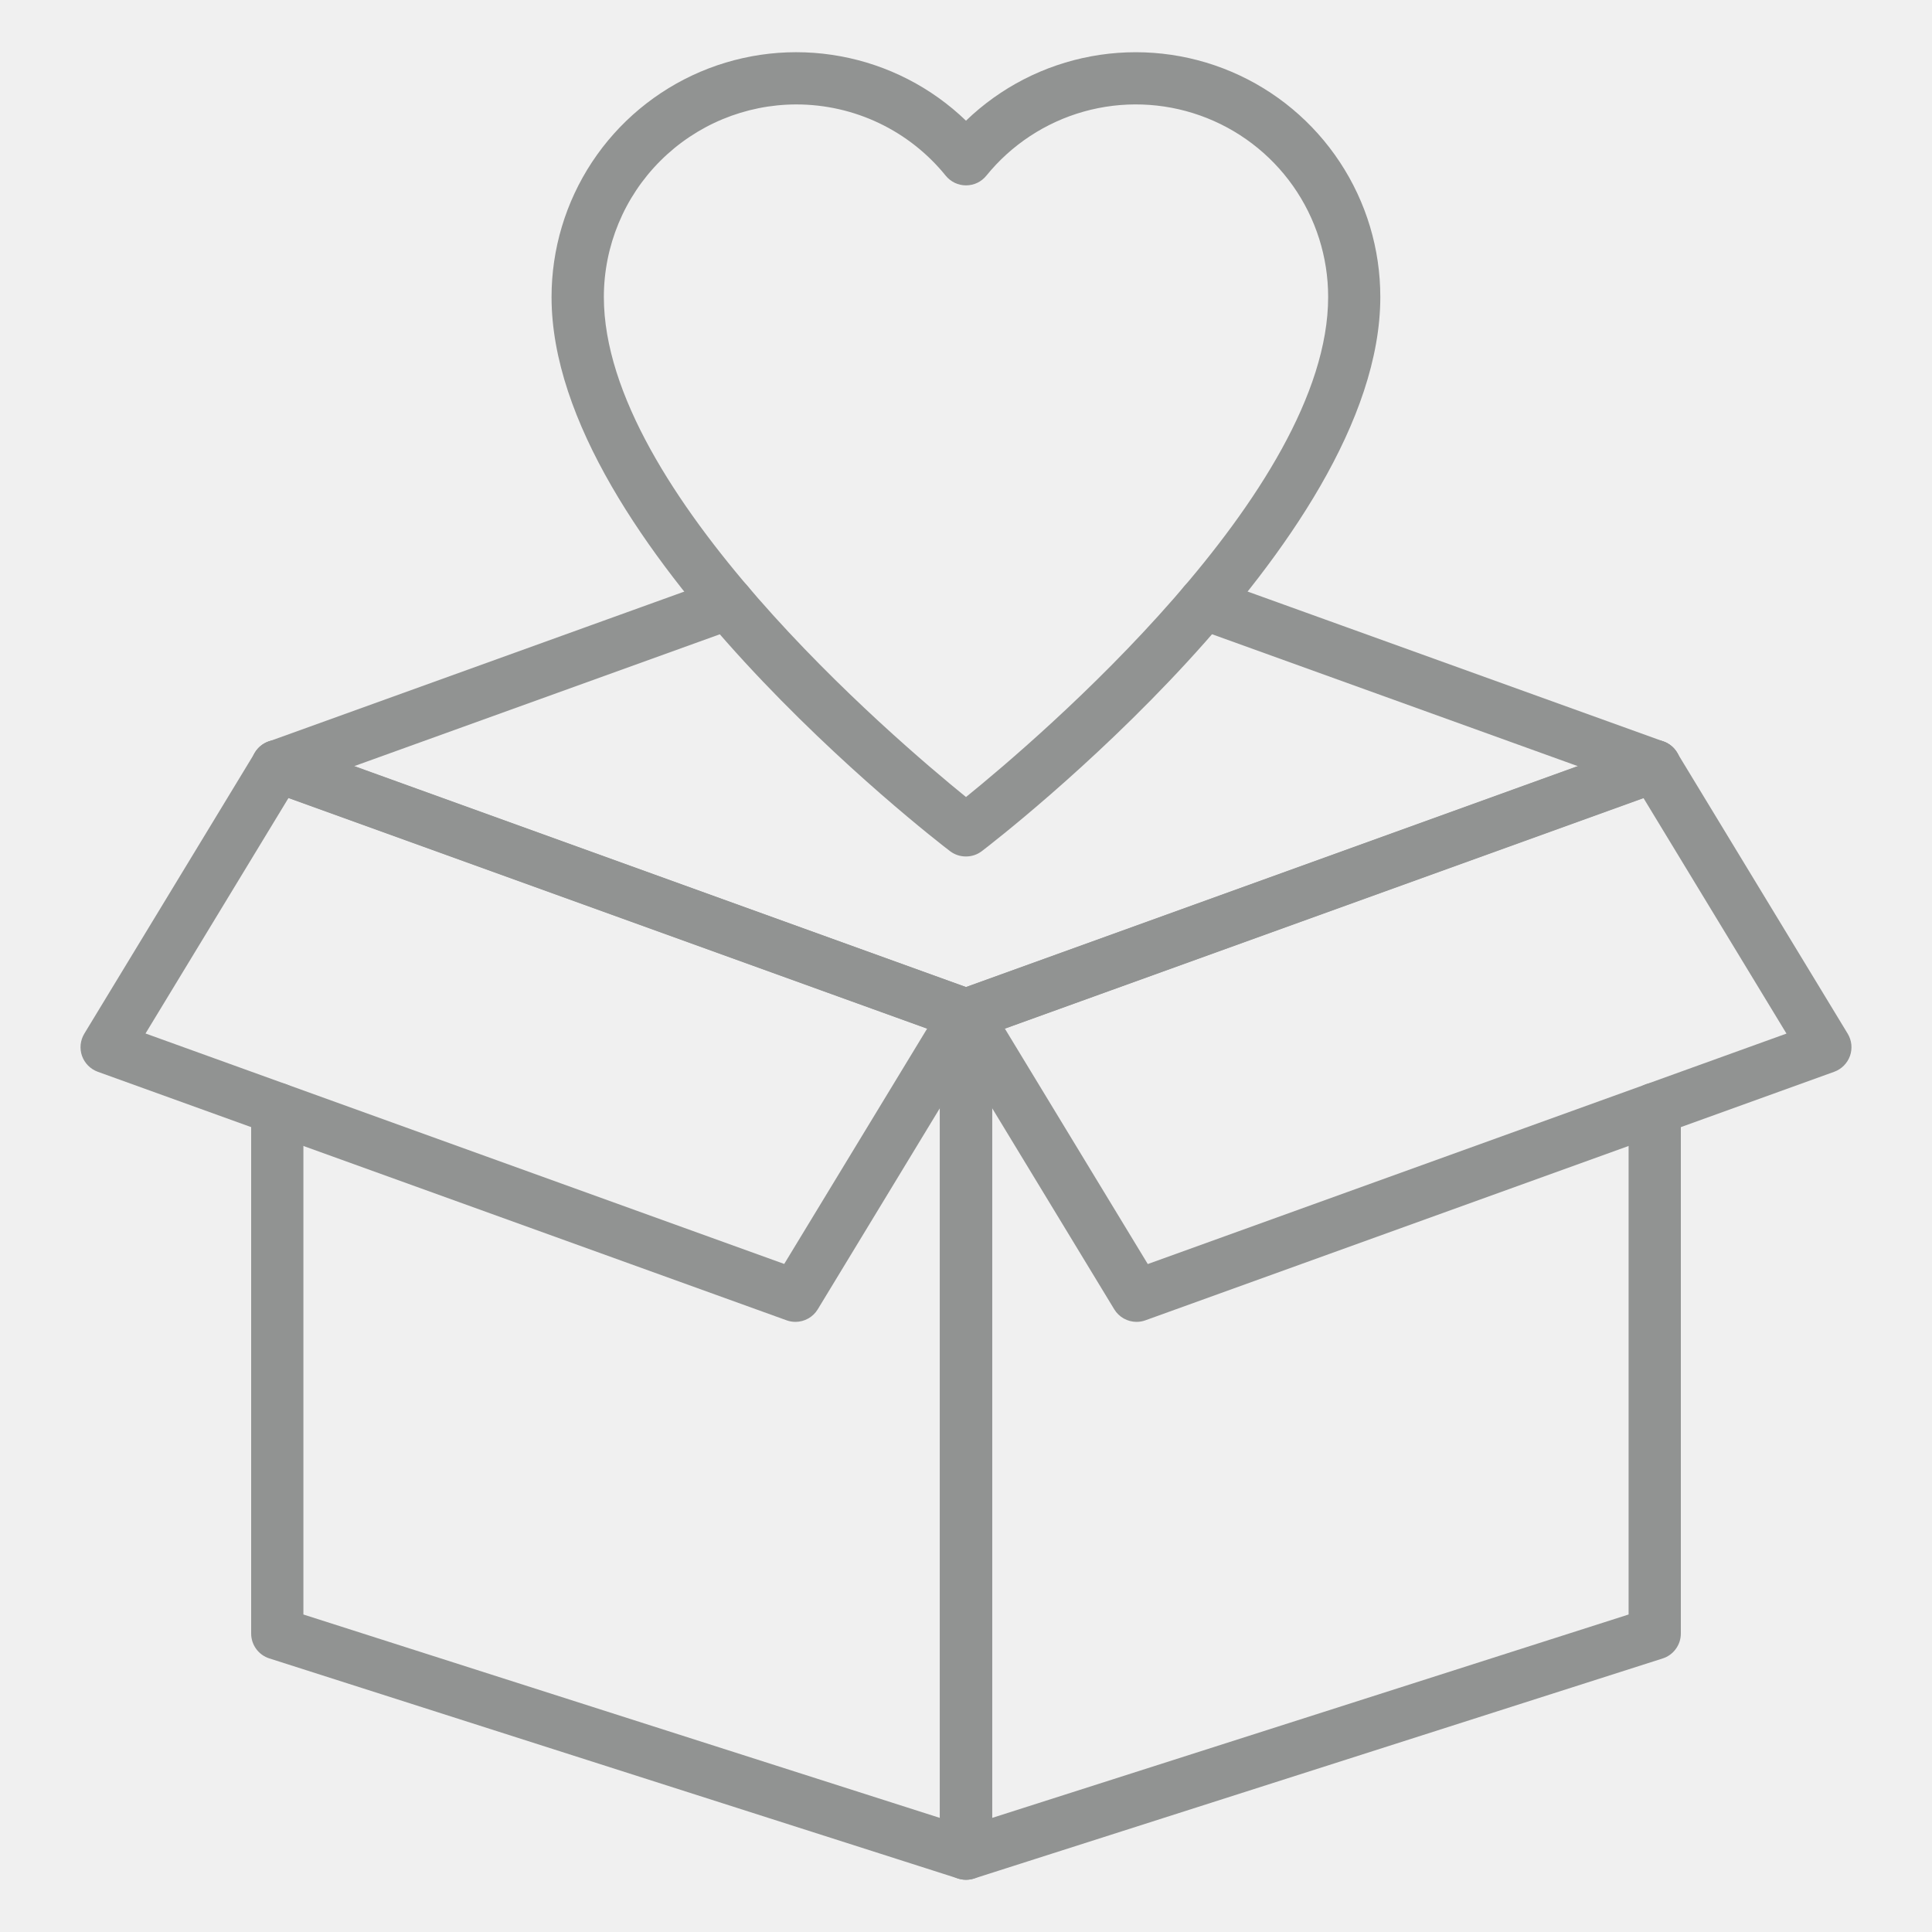
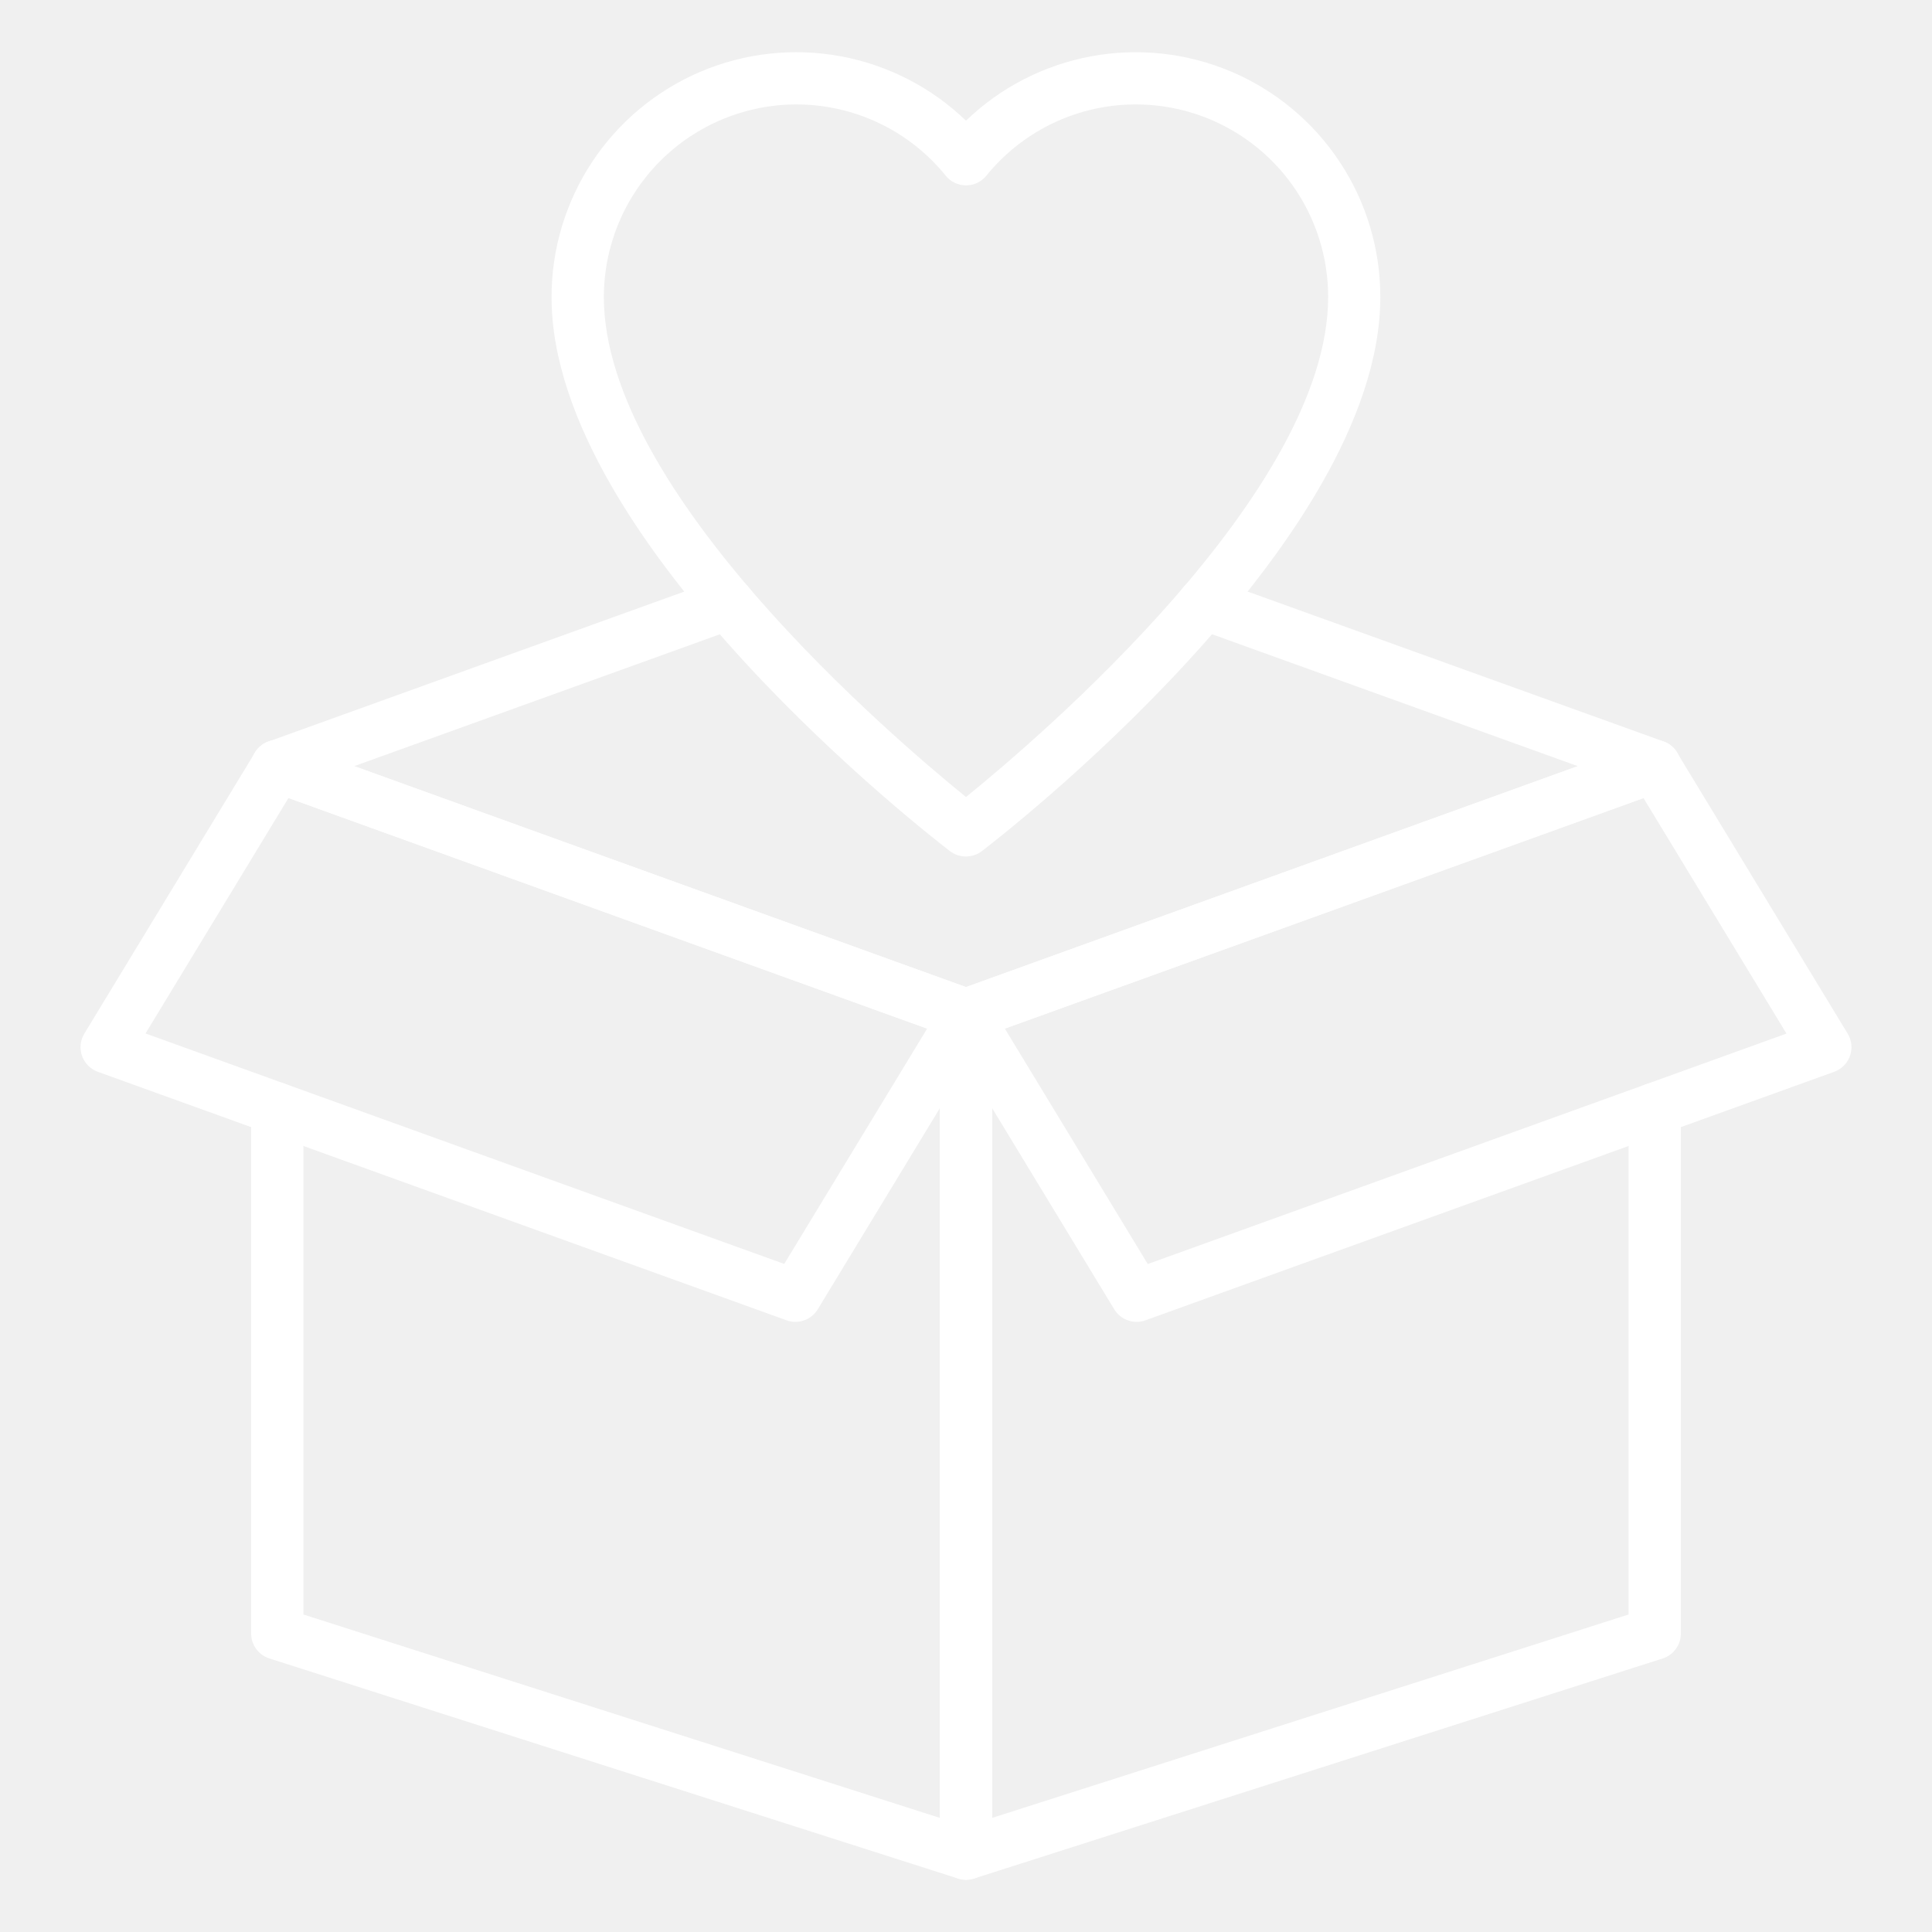
<svg xmlns="http://www.w3.org/2000/svg" width="56" height="56" viewBox="0 0 56 56" fill="none">
-   <path d="M28 54.486C27.799 54.486 27.607 54.407 27.465 54.265C27.323 54.123 27.243 53.93 27.243 53.73V29.415C27.243 29.26 27.291 29.108 27.381 28.981C27.47 28.853 27.596 28.757 27.743 28.704L47.706 21.492C47.895 21.424 48.103 21.433 48.285 21.518C48.466 21.604 48.607 21.758 48.675 21.946C48.743 22.135 48.734 22.343 48.648 22.525C48.563 22.707 48.409 22.847 48.221 22.915L28.757 29.946V52.693L47.206 46.797V32.139C47.206 31.939 47.286 31.746 47.428 31.604C47.57 31.462 47.763 31.383 47.963 31.383C48.164 31.383 48.356 31.462 48.498 31.604C48.64 31.746 48.72 31.939 48.72 32.139V47.35C48.72 47.511 48.669 47.667 48.574 47.796C48.48 47.926 48.347 48.022 48.194 48.071L28.231 54.451C28.156 54.474 28.078 54.486 28 54.486Z" fill="#919392" />
-   <path d="M32.943 38.315C32.813 38.315 32.686 38.281 32.572 38.217C32.459 38.154 32.364 38.062 32.297 37.951L27.354 29.808C27.296 29.712 27.259 29.605 27.248 29.493C27.236 29.382 27.249 29.269 27.287 29.163C27.324 29.058 27.384 28.962 27.463 28.882C27.542 28.802 27.637 28.741 27.743 28.703L47.708 21.499C47.873 21.439 48.052 21.439 48.217 21.497C48.382 21.555 48.521 21.668 48.612 21.817L53.556 29.961C53.614 30.057 53.65 30.164 53.662 30.276C53.673 30.387 53.66 30.5 53.623 30.606C53.585 30.711 53.525 30.807 53.446 30.887C53.367 30.966 53.271 31.028 53.166 31.066L33.2 38.27C33.118 38.3 33.031 38.315 32.943 38.315ZM29.127 29.816L33.269 36.639L51.782 29.959L47.639 23.135L29.127 29.816Z" fill="#919392" />
-   <path d="M23.057 38.315C22.969 38.315 22.882 38.3 22.8 38.27L2.834 31.066C2.729 31.028 2.633 30.966 2.554 30.887C2.475 30.807 2.415 30.711 2.377 30.606C2.34 30.5 2.327 30.387 2.338 30.276C2.35 30.164 2.386 30.057 2.444 29.961L7.388 21.817C7.479 21.668 7.618 21.555 7.783 21.497C7.948 21.439 8.128 21.439 8.292 21.499L28.257 28.703C28.363 28.741 28.458 28.802 28.537 28.882C28.616 28.962 28.676 29.058 28.713 29.163C28.751 29.269 28.764 29.382 28.752 29.493C28.741 29.605 28.704 29.712 28.646 29.808L23.703 37.951C23.636 38.062 23.541 38.154 23.428 38.217C23.314 38.281 23.187 38.315 23.057 38.315ZM4.218 29.956L22.731 36.636L26.873 29.816L8.361 23.132L4.218 29.956Z" fill="#919392" />
-   <path d="M28 54.486C27.923 54.486 27.846 54.474 27.773 54.451L7.81 48.071C7.656 48.023 7.522 47.927 7.427 47.797C7.332 47.668 7.28 47.511 7.28 47.35V32.139C7.28 31.939 7.36 31.746 7.502 31.604C7.644 31.462 7.836 31.383 8.037 31.383C8.237 31.383 8.43 31.462 8.572 31.604C8.714 31.746 8.794 31.939 8.794 32.139V46.797L27.243 52.693V29.946L7.779 22.915C7.686 22.881 7.6 22.829 7.527 22.762C7.453 22.695 7.394 22.614 7.352 22.524C7.309 22.434 7.285 22.337 7.281 22.238C7.276 22.138 7.291 22.039 7.325 21.946C7.359 21.852 7.411 21.766 7.478 21.693C7.545 21.619 7.625 21.56 7.715 21.518C7.897 21.432 8.105 21.423 8.294 21.491L28.257 28.704C28.404 28.757 28.53 28.853 28.619 28.981C28.709 29.108 28.757 29.26 28.757 29.415V53.73C28.757 53.93 28.677 54.123 28.535 54.265C28.393 54.407 28.201 54.486 28 54.486Z" fill="#919392" />
-   <path d="M8.037 22.964C7.859 22.964 7.686 22.901 7.55 22.787C7.413 22.672 7.321 22.513 7.291 22.337C7.26 22.162 7.292 21.981 7.382 21.827C7.471 21.673 7.613 21.555 7.78 21.495L20.848 16.782C21.037 16.714 21.245 16.724 21.427 16.809C21.608 16.895 21.748 17.049 21.817 17.237C21.885 17.426 21.875 17.634 21.789 17.816C21.704 17.998 21.55 18.138 21.361 18.206L8.293 22.919C8.211 22.949 8.124 22.964 8.037 22.964Z" fill="#919392" />
-   <path d="M47.963 22.964C47.876 22.964 47.789 22.949 47.707 22.919L34.639 18.206C34.45 18.138 34.296 17.998 34.211 17.816C34.125 17.634 34.115 17.426 34.184 17.237C34.252 17.049 34.392 16.895 34.573 16.809C34.755 16.724 34.963 16.714 35.152 16.782L48.22 21.492C48.388 21.552 48.529 21.67 48.618 21.824C48.708 21.978 48.74 22.159 48.709 22.334C48.678 22.51 48.587 22.669 48.45 22.784C48.314 22.898 48.142 22.961 47.963 22.961V22.964Z" fill="#919392" />
-   <path d="M28 24.825C27.834 24.827 27.673 24.773 27.541 24.674C27.068 24.314 15.987 15.769 15.987 8.613C15.986 7.221 16.394 5.859 17.161 4.697C17.928 3.536 19.02 2.626 20.301 2.08C21.582 1.535 22.995 1.378 24.364 1.631C25.733 1.883 26.997 2.532 28 3.498C29.002 2.532 30.266 1.883 31.634 1.631C33.003 1.379 34.415 1.535 35.696 2.08C36.976 2.625 38.068 3.535 38.834 4.696C39.602 5.857 40.01 7.217 40.009 8.609C40.009 15.765 28.932 24.31 28.46 24.67C28.328 24.771 28.166 24.826 28 24.825ZM23.081 3.027C21.602 3.029 20.184 3.618 19.138 4.665C18.092 5.711 17.504 7.13 17.503 8.609C17.503 14.255 25.922 21.416 28 23.102C30.081 21.416 38.497 14.255 38.497 8.609C38.498 7.456 38.142 6.331 37.478 5.389C36.814 4.447 35.873 3.734 34.787 3.348C33.7 2.962 32.521 2.923 31.411 3.235C30.302 3.548 29.316 4.196 28.59 5.092C28.519 5.18 28.429 5.251 28.327 5.3C28.225 5.348 28.113 5.373 28 5.373C27.887 5.373 27.776 5.348 27.675 5.3C27.573 5.251 27.484 5.181 27.413 5.094C26.891 4.448 26.231 3.927 25.481 3.569C24.732 3.212 23.912 3.027 23.081 3.027Z" fill="#919392" />
+   <path d="M28 54.486C27.799 54.486 27.607 54.407 27.465 54.265C27.323 54.123 27.243 53.93 27.243 53.73V29.415C27.243 29.26 27.291 29.108 27.381 28.981C27.47 28.853 27.596 28.757 27.743 28.704L47.706 21.492C47.895 21.424 48.103 21.433 48.285 21.518C48.466 21.604 48.607 21.758 48.675 21.946C48.743 22.135 48.734 22.343 48.648 22.525C48.563 22.707 48.409 22.847 48.221 22.915L28.757 29.946V52.693L47.206 46.797V32.139C47.206 31.939 47.286 31.746 47.428 31.604C47.57 31.462 47.763 31.383 47.963 31.383C48.164 31.383 48.356 31.462 48.498 31.604C48.64 31.746 48.72 31.939 48.72 32.139V47.35C48.72 47.511 48.669 47.667 48.574 47.796C48.48 47.926 48.347 48.022 48.194 48.071L28.231 54.451C28.156 54.474 28.078 54.486 28 54.486Z" fill="#fff" />
+   <path d="M32.943 38.315C32.813 38.315 32.686 38.281 32.572 38.217C32.459 38.154 32.364 38.062 32.297 37.951L27.354 29.808C27.296 29.712 27.259 29.605 27.248 29.493C27.236 29.382 27.249 29.269 27.287 29.163C27.324 29.058 27.384 28.962 27.463 28.882C27.542 28.802 27.637 28.741 27.743 28.703L47.708 21.499C47.873 21.439 48.052 21.439 48.217 21.497C48.382 21.555 48.521 21.668 48.612 21.817L53.556 29.961C53.614 30.057 53.65 30.164 53.662 30.276C53.673 30.387 53.66 30.5 53.623 30.606C53.585 30.711 53.525 30.807 53.446 30.887C53.367 30.966 53.271 31.028 53.166 31.066L33.2 38.27C33.118 38.3 33.031 38.315 32.943 38.315ZM29.127 29.816L33.269 36.639L51.782 29.959L47.639 23.135L29.127 29.816Z" fill="#fff" />
+   <path d="M23.057 38.315C22.969 38.315 22.882 38.3 22.8 38.27L2.834 31.066C2.729 31.028 2.633 30.966 2.554 30.887C2.475 30.807 2.415 30.711 2.377 30.606C2.34 30.5 2.327 30.387 2.338 30.276C2.35 30.164 2.386 30.057 2.444 29.961L7.388 21.817C7.479 21.668 7.618 21.555 7.783 21.497C7.948 21.439 8.128 21.439 8.292 21.499L28.257 28.703C28.363 28.741 28.458 28.802 28.537 28.882C28.616 28.962 28.676 29.058 28.713 29.163C28.751 29.269 28.764 29.382 28.752 29.493C28.741 29.605 28.704 29.712 28.646 29.808L23.703 37.951C23.636 38.062 23.541 38.154 23.428 38.217C23.314 38.281 23.187 38.315 23.057 38.315ZM4.218 29.956L22.731 36.636L26.873 29.816L8.361 23.132L4.218 29.956Z" fill="#fff" />
+   <path d="M28 54.486C27.923 54.486 27.846 54.474 27.773 54.451L7.81 48.071C7.656 48.023 7.522 47.927 7.427 47.797C7.332 47.668 7.28 47.511 7.28 47.35V32.139C7.28 31.939 7.36 31.746 7.502 31.604C7.644 31.462 7.836 31.383 8.037 31.383C8.237 31.383 8.43 31.462 8.572 31.604C8.714 31.746 8.794 31.939 8.794 32.139V46.797L27.243 52.693V29.946L7.779 22.915C7.686 22.881 7.6 22.829 7.527 22.762C7.453 22.695 7.394 22.614 7.352 22.524C7.309 22.434 7.285 22.337 7.281 22.238C7.276 22.138 7.291 22.039 7.325 21.946C7.359 21.852 7.411 21.766 7.478 21.693C7.545 21.619 7.625 21.56 7.715 21.518C7.897 21.432 8.105 21.423 8.294 21.491L28.257 28.704C28.404 28.757 28.53 28.853 28.619 28.981C28.709 29.108 28.757 29.26 28.757 29.415V53.73C28.757 53.93 28.677 54.123 28.535 54.265C28.393 54.407 28.201 54.486 28 54.486Z" fill="#fff" />
+   <path d="M8.037 22.964C7.859 22.964 7.686 22.901 7.55 22.787C7.413 22.672 7.321 22.513 7.291 22.337C7.26 22.162 7.292 21.981 7.382 21.827C7.471 21.673 7.613 21.555 7.78 21.495L20.848 16.782C21.037 16.714 21.245 16.724 21.427 16.809C21.608 16.895 21.748 17.049 21.817 17.237C21.885 17.426 21.875 17.634 21.789 17.816C21.704 17.998 21.55 18.138 21.361 18.206L8.293 22.919C8.211 22.949 8.124 22.964 8.037 22.964Z" fill="#fff" />
+   <path d="M47.963 22.964C47.876 22.964 47.789 22.949 47.707 22.919L34.639 18.206C34.45 18.138 34.296 17.998 34.211 17.816C34.125 17.634 34.115 17.426 34.184 17.237C34.252 17.049 34.392 16.895 34.573 16.809C34.755 16.724 34.963 16.714 35.152 16.782L48.22 21.492C48.388 21.552 48.529 21.67 48.618 21.824C48.708 21.978 48.74 22.159 48.709 22.334C48.678 22.51 48.587 22.669 48.45 22.784C48.314 22.898 48.142 22.961 47.963 22.961V22.964Z" fill="#fff" />
+   <path d="M28 24.825C27.834 24.827 27.673 24.773 27.541 24.674C27.068 24.314 15.987 15.769 15.987 8.613C15.986 7.221 16.394 5.859 17.161 4.697C17.928 3.536 19.02 2.626 20.301 2.08C21.582 1.535 22.995 1.378 24.364 1.631C25.733 1.883 26.997 2.532 28 3.498C29.002 2.532 30.266 1.883 31.634 1.631C33.003 1.379 34.415 1.535 35.696 2.08C36.976 2.625 38.068 3.535 38.834 4.696C39.602 5.857 40.01 7.217 40.009 8.609C40.009 15.765 28.932 24.31 28.46 24.67C28.328 24.771 28.166 24.826 28 24.825ZM23.081 3.027C21.602 3.029 20.184 3.618 19.138 4.665C18.092 5.711 17.504 7.13 17.503 8.609C17.503 14.255 25.922 21.416 28 23.102C30.081 21.416 38.497 14.255 38.497 8.609C38.498 7.456 38.142 6.331 37.478 5.389C36.814 4.447 35.873 3.734 34.787 3.348C33.7 2.962 32.521 2.923 31.411 3.235C30.302 3.548 29.316 4.196 28.59 5.092C28.519 5.18 28.429 5.251 28.327 5.3C28.225 5.348 28.113 5.373 28 5.373C27.887 5.373 27.776 5.348 27.675 5.3C27.573 5.251 27.484 5.181 27.413 5.094C26.891 4.448 26.231 3.927 25.481 3.569C24.732 3.212 23.912 3.027 23.081 3.027Z" fill="#fff" />
</svg>
